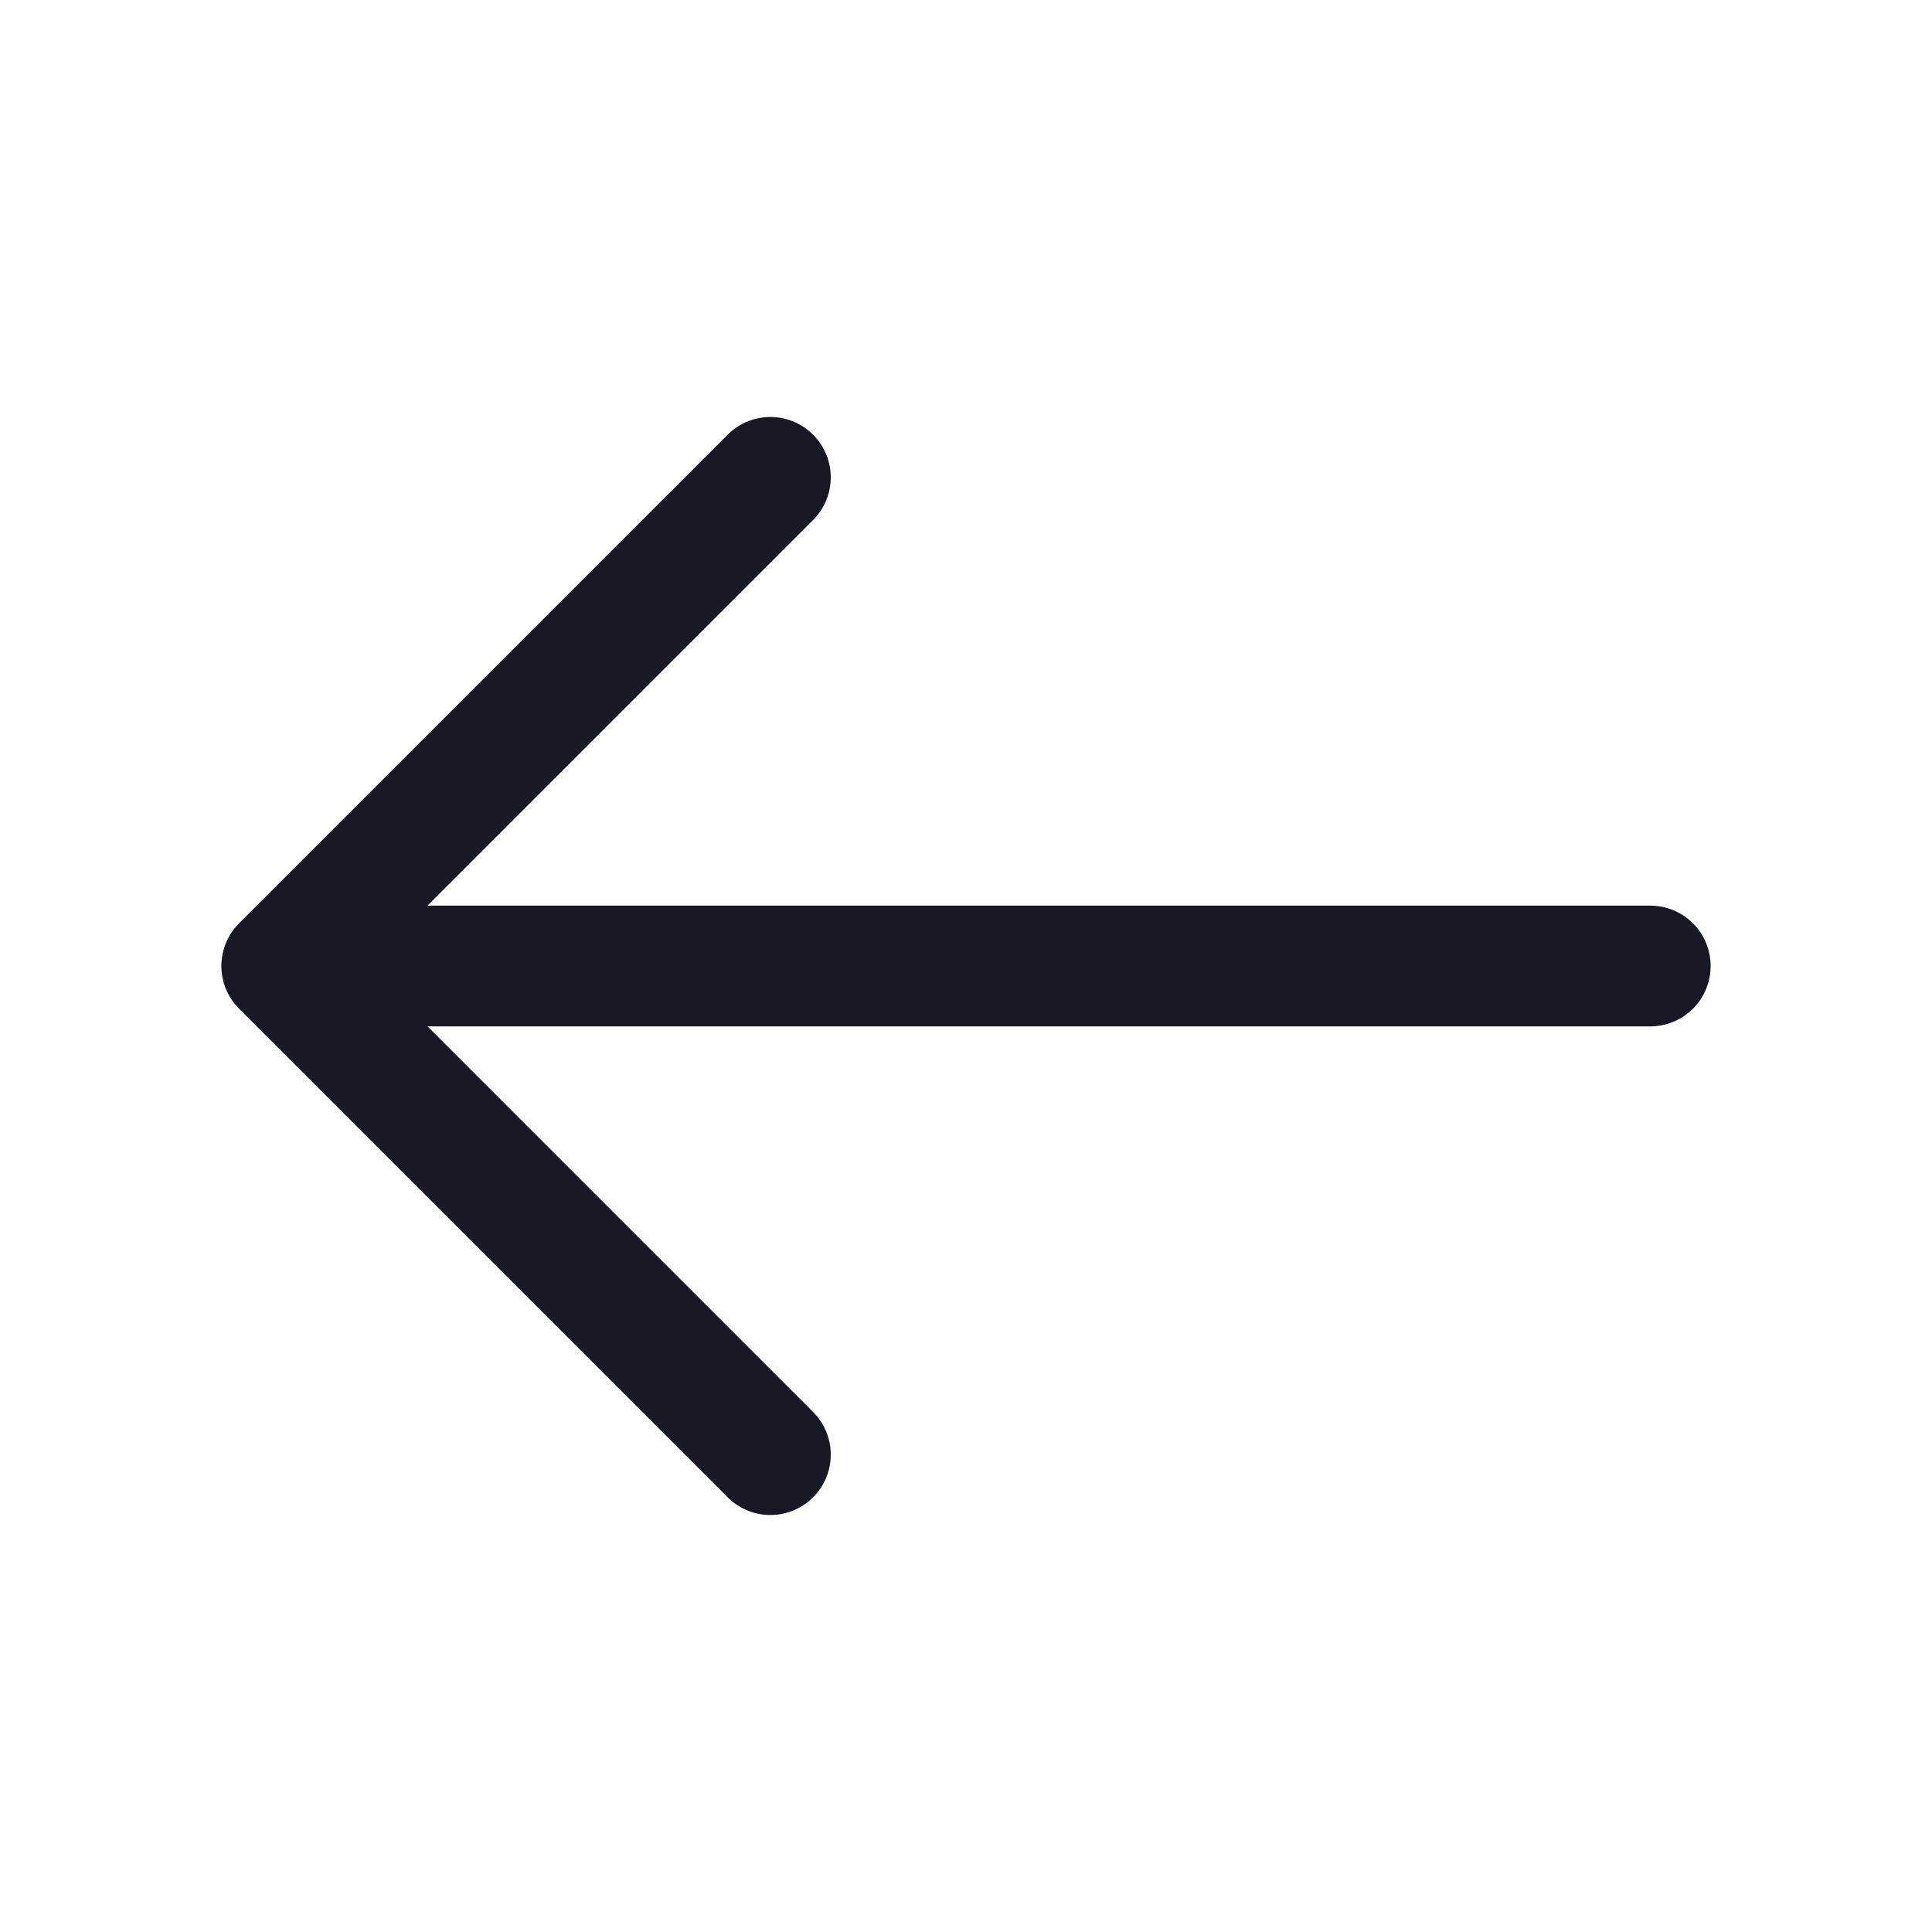
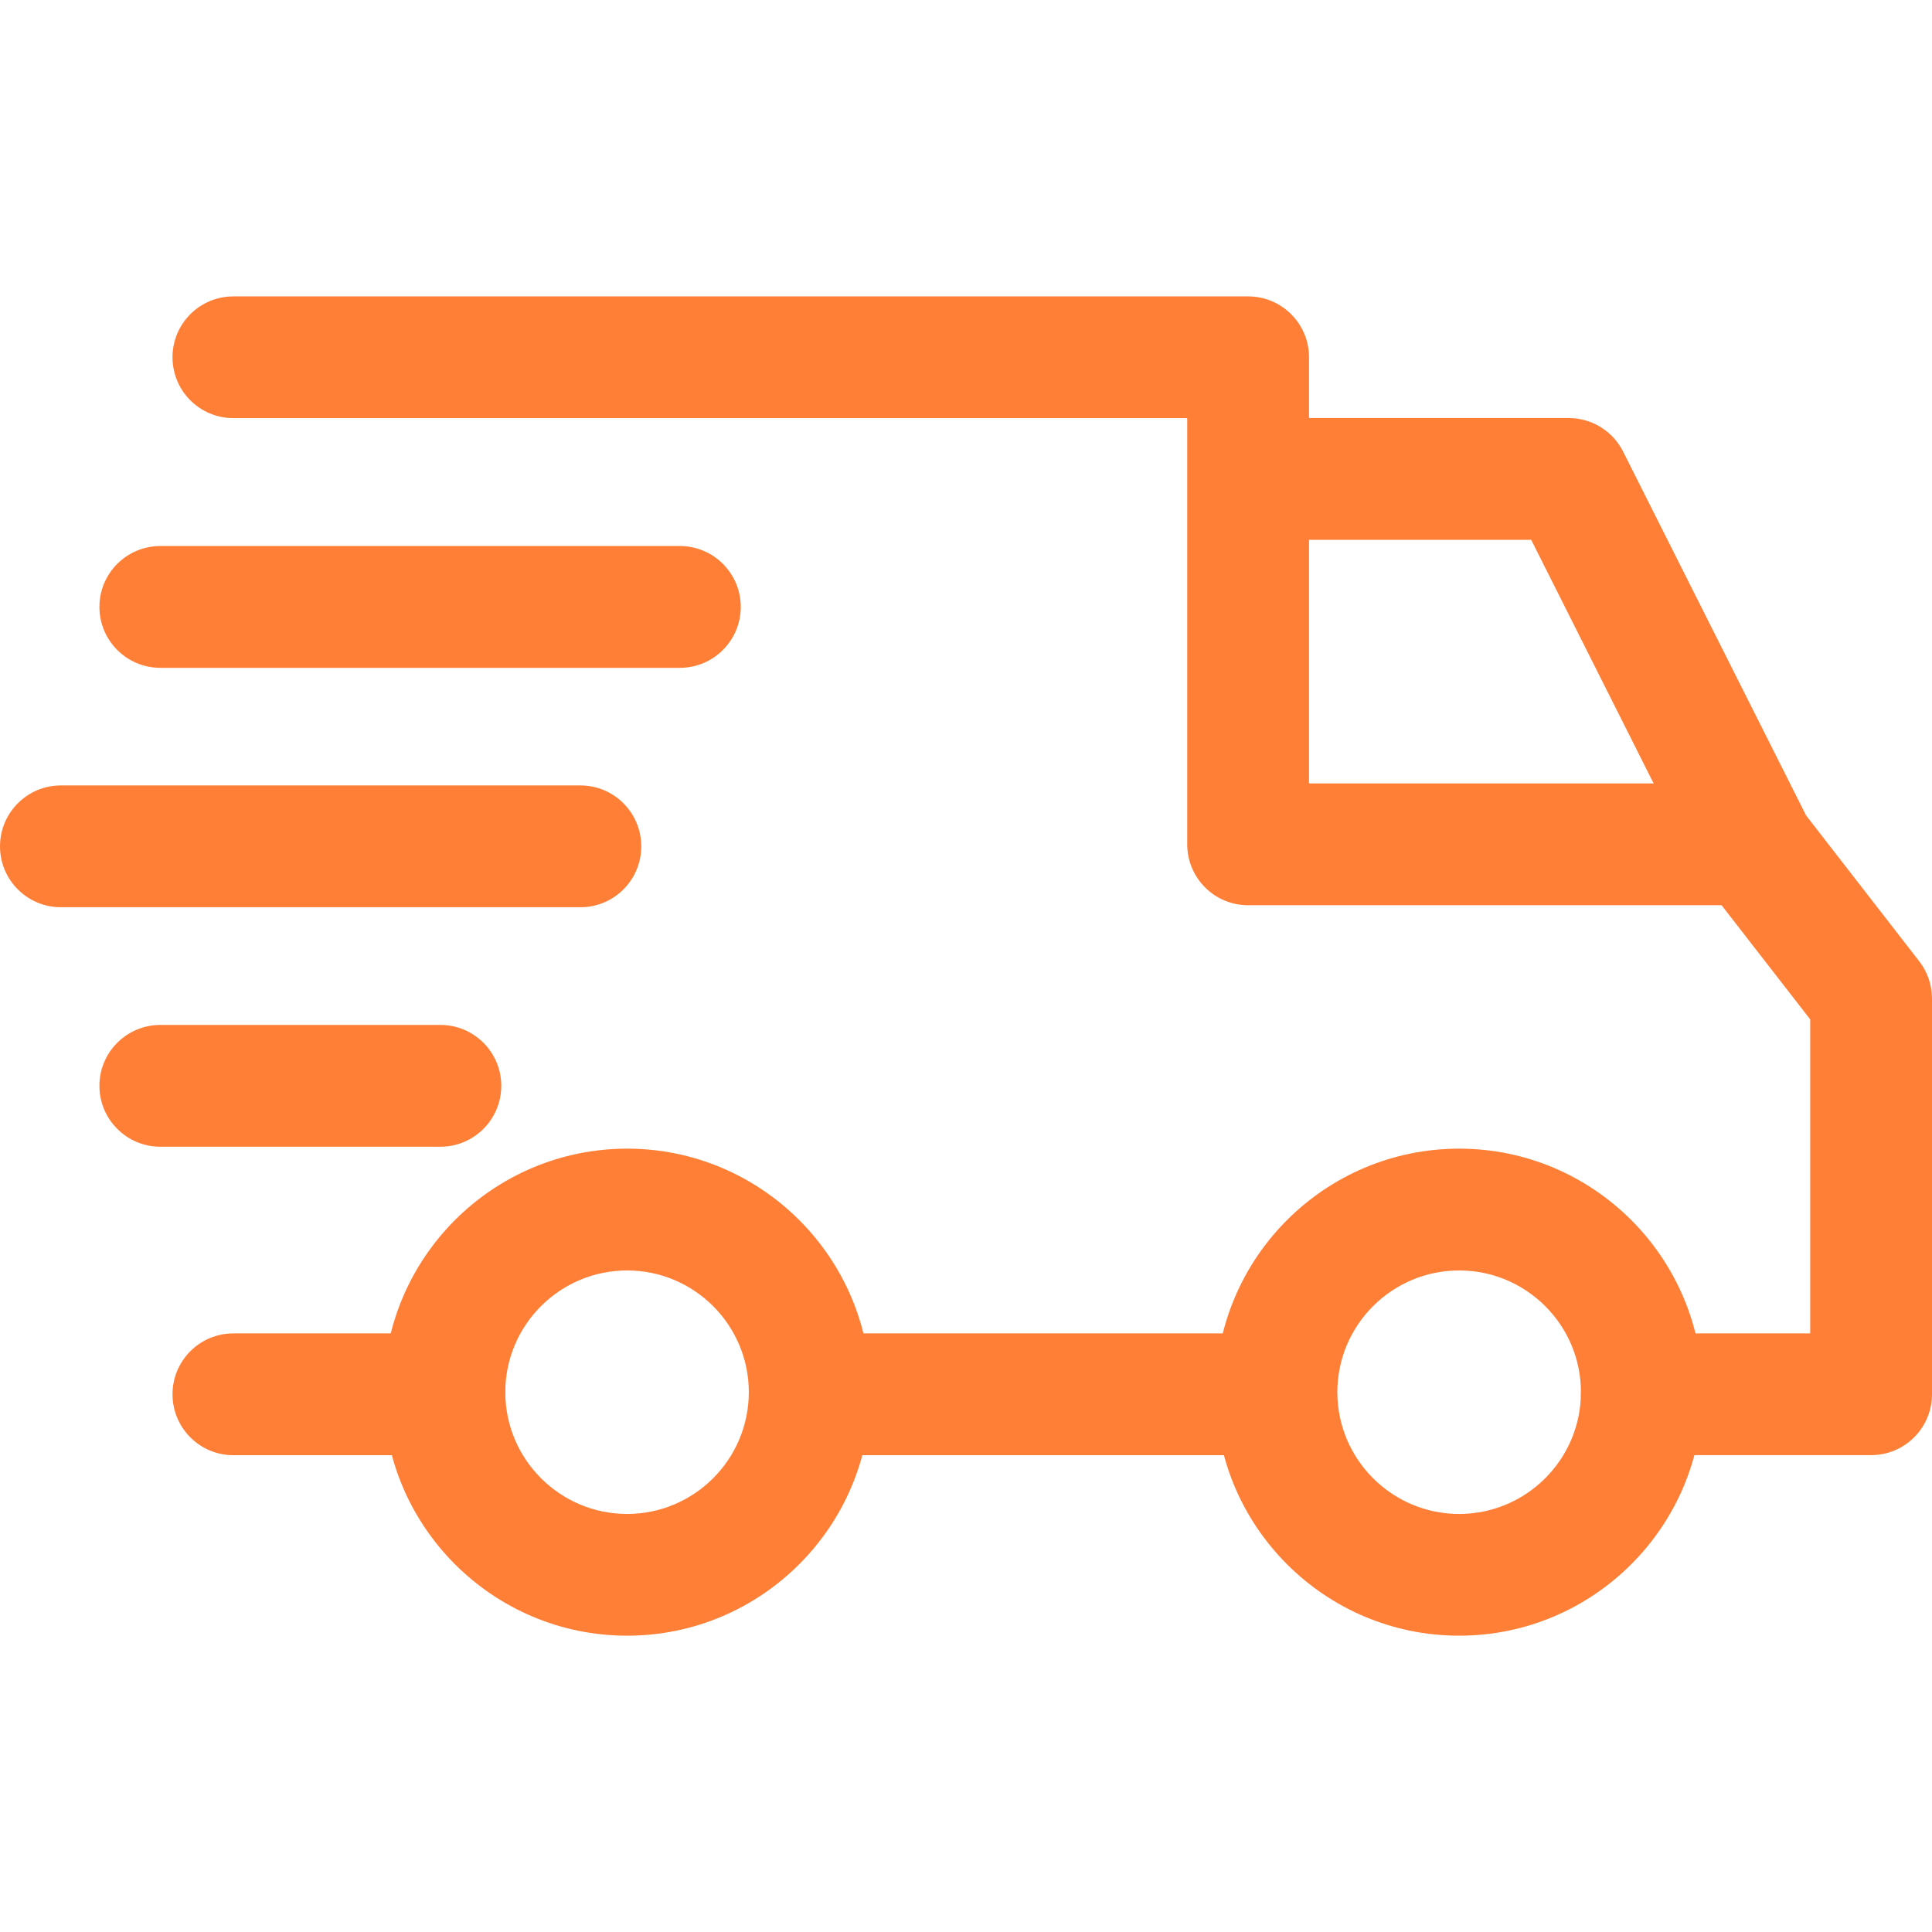
<svg xmlns="http://www.w3.org/2000/svg" width="24" height="24" viewBox="0 0 24 24" fill="none">
-   <path d="M9.57 5.93L3.5 12L9.57 18.07" stroke="#171725" stroke-width="1.5" stroke-miterlimit="10" stroke-linecap="round" stroke-linejoin="round" />
-   <path d="M20.5 12H3.67" stroke="#171725" stroke-width="1.5" stroke-miterlimit="10" stroke-linecap="round" stroke-linejoin="round" />
+   <path d="M18.126 14.269C16.458 14.269 15.101 15.626 15.101 17.294C15.101 18.962 16.458 20.319 18.126 20.319C19.794 20.319 21.151 18.962 21.151 17.294C21.151 15.626 19.794 14.269 18.126 14.269ZM18.126 18.807C17.292 18.807 16.613 18.128 16.613 17.294C16.613 16.46 17.292 15.782 18.126 15.782C18.96 15.782 19.639 16.46 19.639 17.294C19.639 18.128 18.96 18.807 18.126 18.807ZM7.79 14.269C6.122 14.269 4.765 15.626 4.765 17.294C4.765 18.962 6.122 20.319 7.79 20.319C9.458 20.319 10.815 18.962 10.815 17.294C10.815 15.626 9.458 14.269 7.79 14.269ZM7.79 18.807C6.956 18.807 6.277 18.128 6.277 17.294C6.277 16.46 6.956 15.782 7.79 15.782C8.624 15.782 9.302 16.46 9.302 17.294C9.302 18.128 8.624 18.807 7.79 18.807ZM20.163 5.61C20.1 5.485 20.004 5.379 19.884 5.306C19.765 5.232 19.628 5.193 19.487 5.193H15.504V6.706H19.021L21.08 10.802L22.432 10.122L20.163 5.61Z" fill="#FF7F37" />
+   <path d="M10.134 16.564H15.857V18.077H10.134V16.564ZM5.521 16.564H2.899C2.481 16.564 2.143 16.903 2.143 17.32C2.143 17.738 2.481 18.077 2.899 18.077H5.521C5.939 18.077 6.277 17.738 6.277 17.32C6.277 16.902 5.939 16.564 5.521 16.564ZM23.841 11.941L22.354 10.024C22.283 9.933 22.192 9.86 22.089 9.809C21.985 9.758 21.872 9.732 21.756 9.732H16.261V4.438C16.261 4.02 15.922 3.682 15.504 3.682H2.899C2.481 3.682 2.143 4.02 2.143 4.438C2.143 4.856 2.481 5.194 2.899 5.194H14.748V10.488C14.748 10.906 15.086 11.245 15.504 11.245H21.386L22.487 12.663V16.564H20.395C19.977 16.564 19.639 16.902 19.639 17.32C19.639 17.738 19.977 18.076 20.395 18.076H23.244C23.661 18.076 24 17.738 24 17.32V12.404C24 12.236 23.944 12.073 23.841 11.941ZM5.471 12.732H1.992C1.574 12.732 1.235 13.071 1.235 13.488C1.235 13.906 1.574 14.245 1.992 14.245H5.471C5.888 14.245 6.227 13.906 6.227 13.488C6.227 13.071 5.888 12.732 5.471 12.732ZM7.21 9.757H0.756C0.339 9.757 0 10.096 0 10.514C0 10.931 0.339 11.27 0.756 11.27H7.21C7.628 11.27 7.966 10.931 7.966 10.514C7.966 10.096 7.628 9.757 7.21 9.757Z" fill="#FF7F37" />
+   <path d="M8.445 6.783H1.992C1.574 6.783 1.235 7.122 1.235 7.539C1.235 7.957 1.574 8.296 1.992 8.296H8.445C8.863 8.296 9.202 7.957 9.202 7.539C9.202 7.122 8.863 6.783 8.445 6.783Z" fill="#FF7F37" />
</svg>
